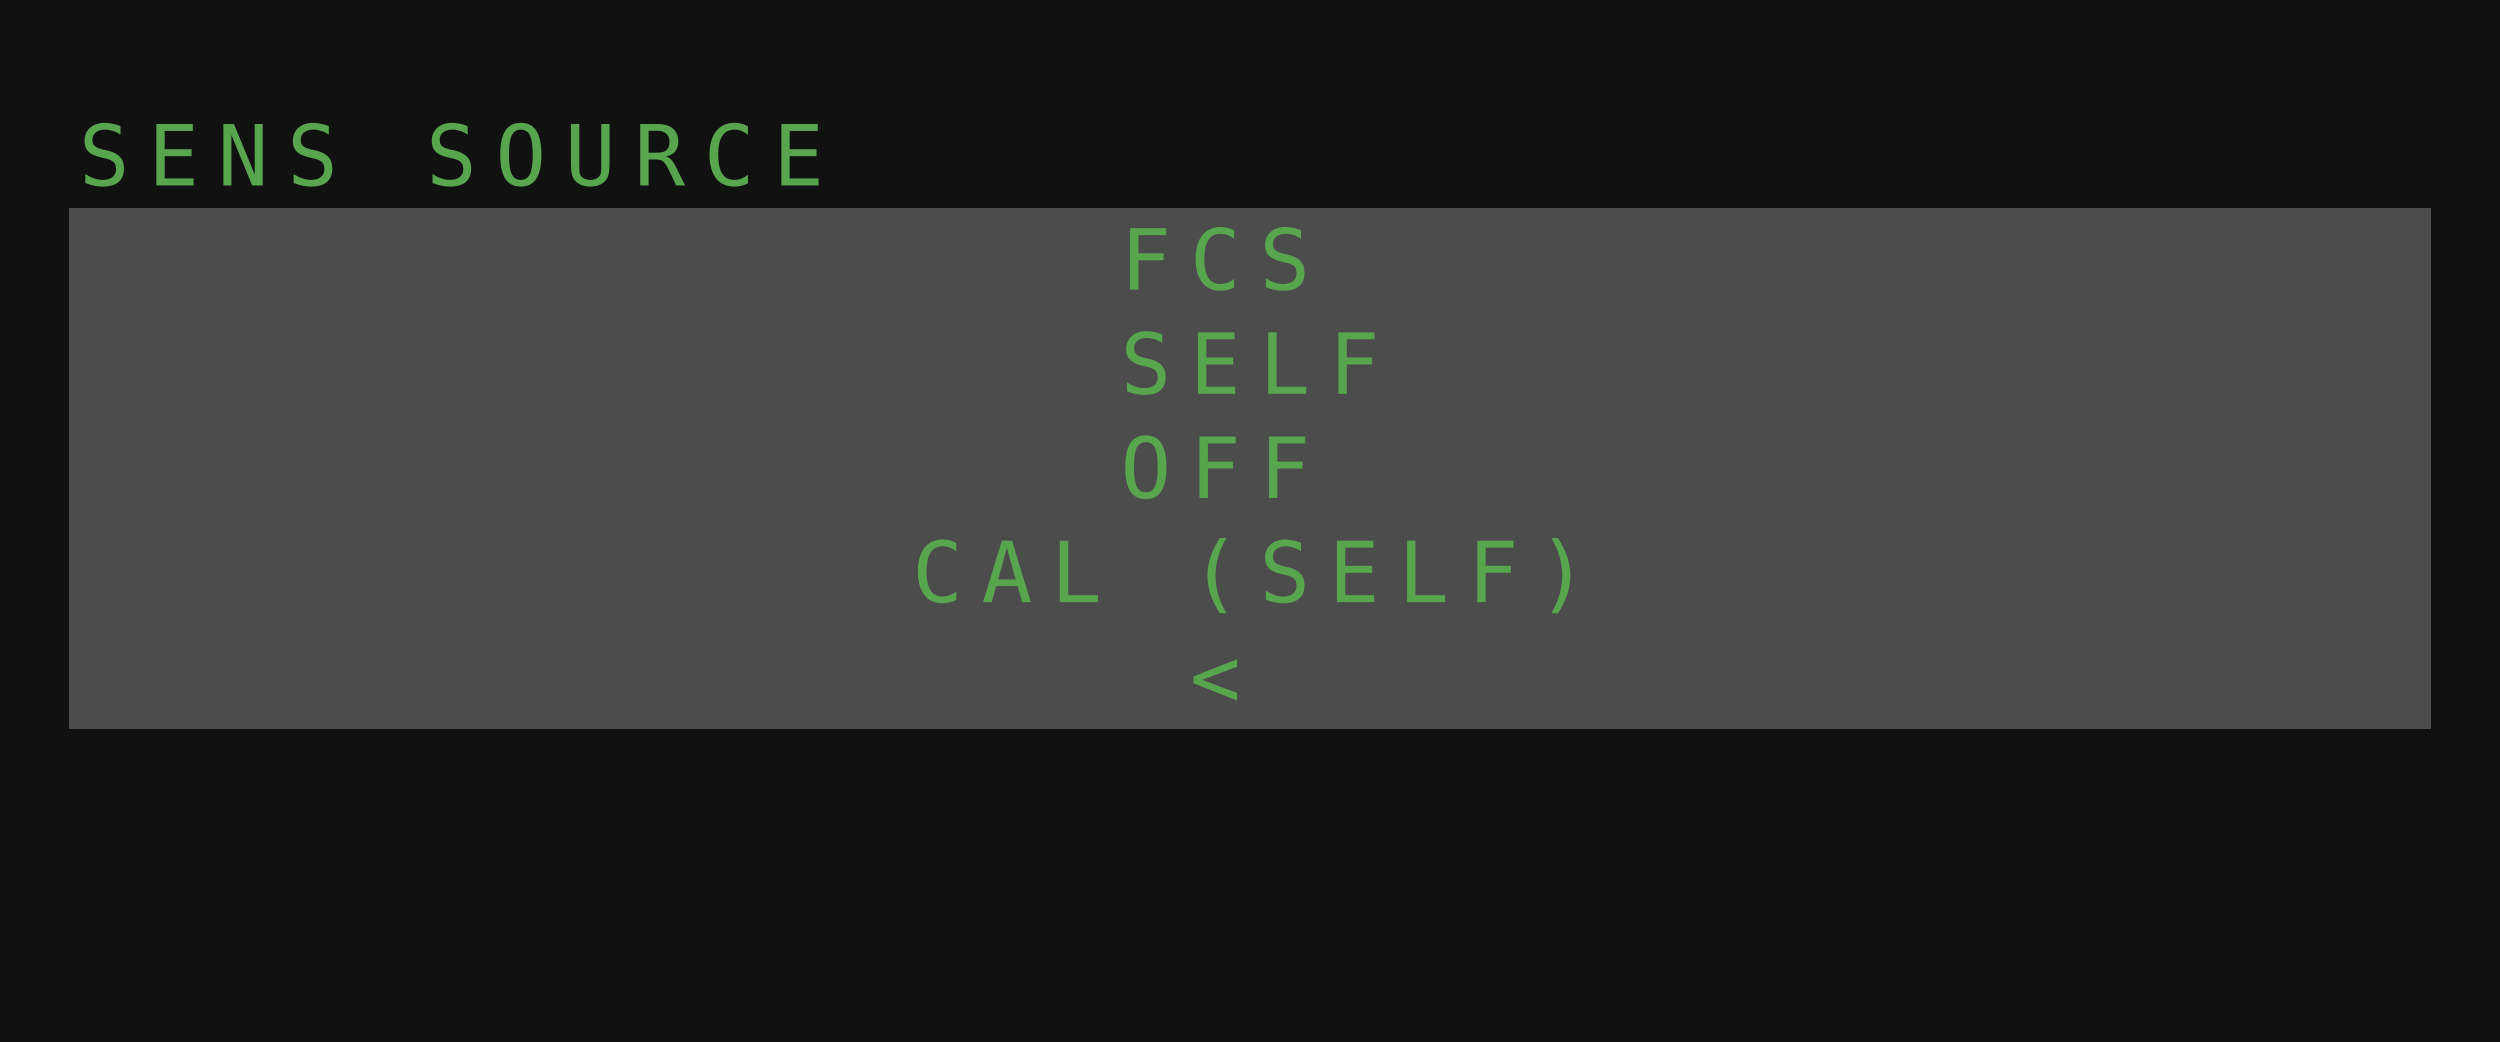
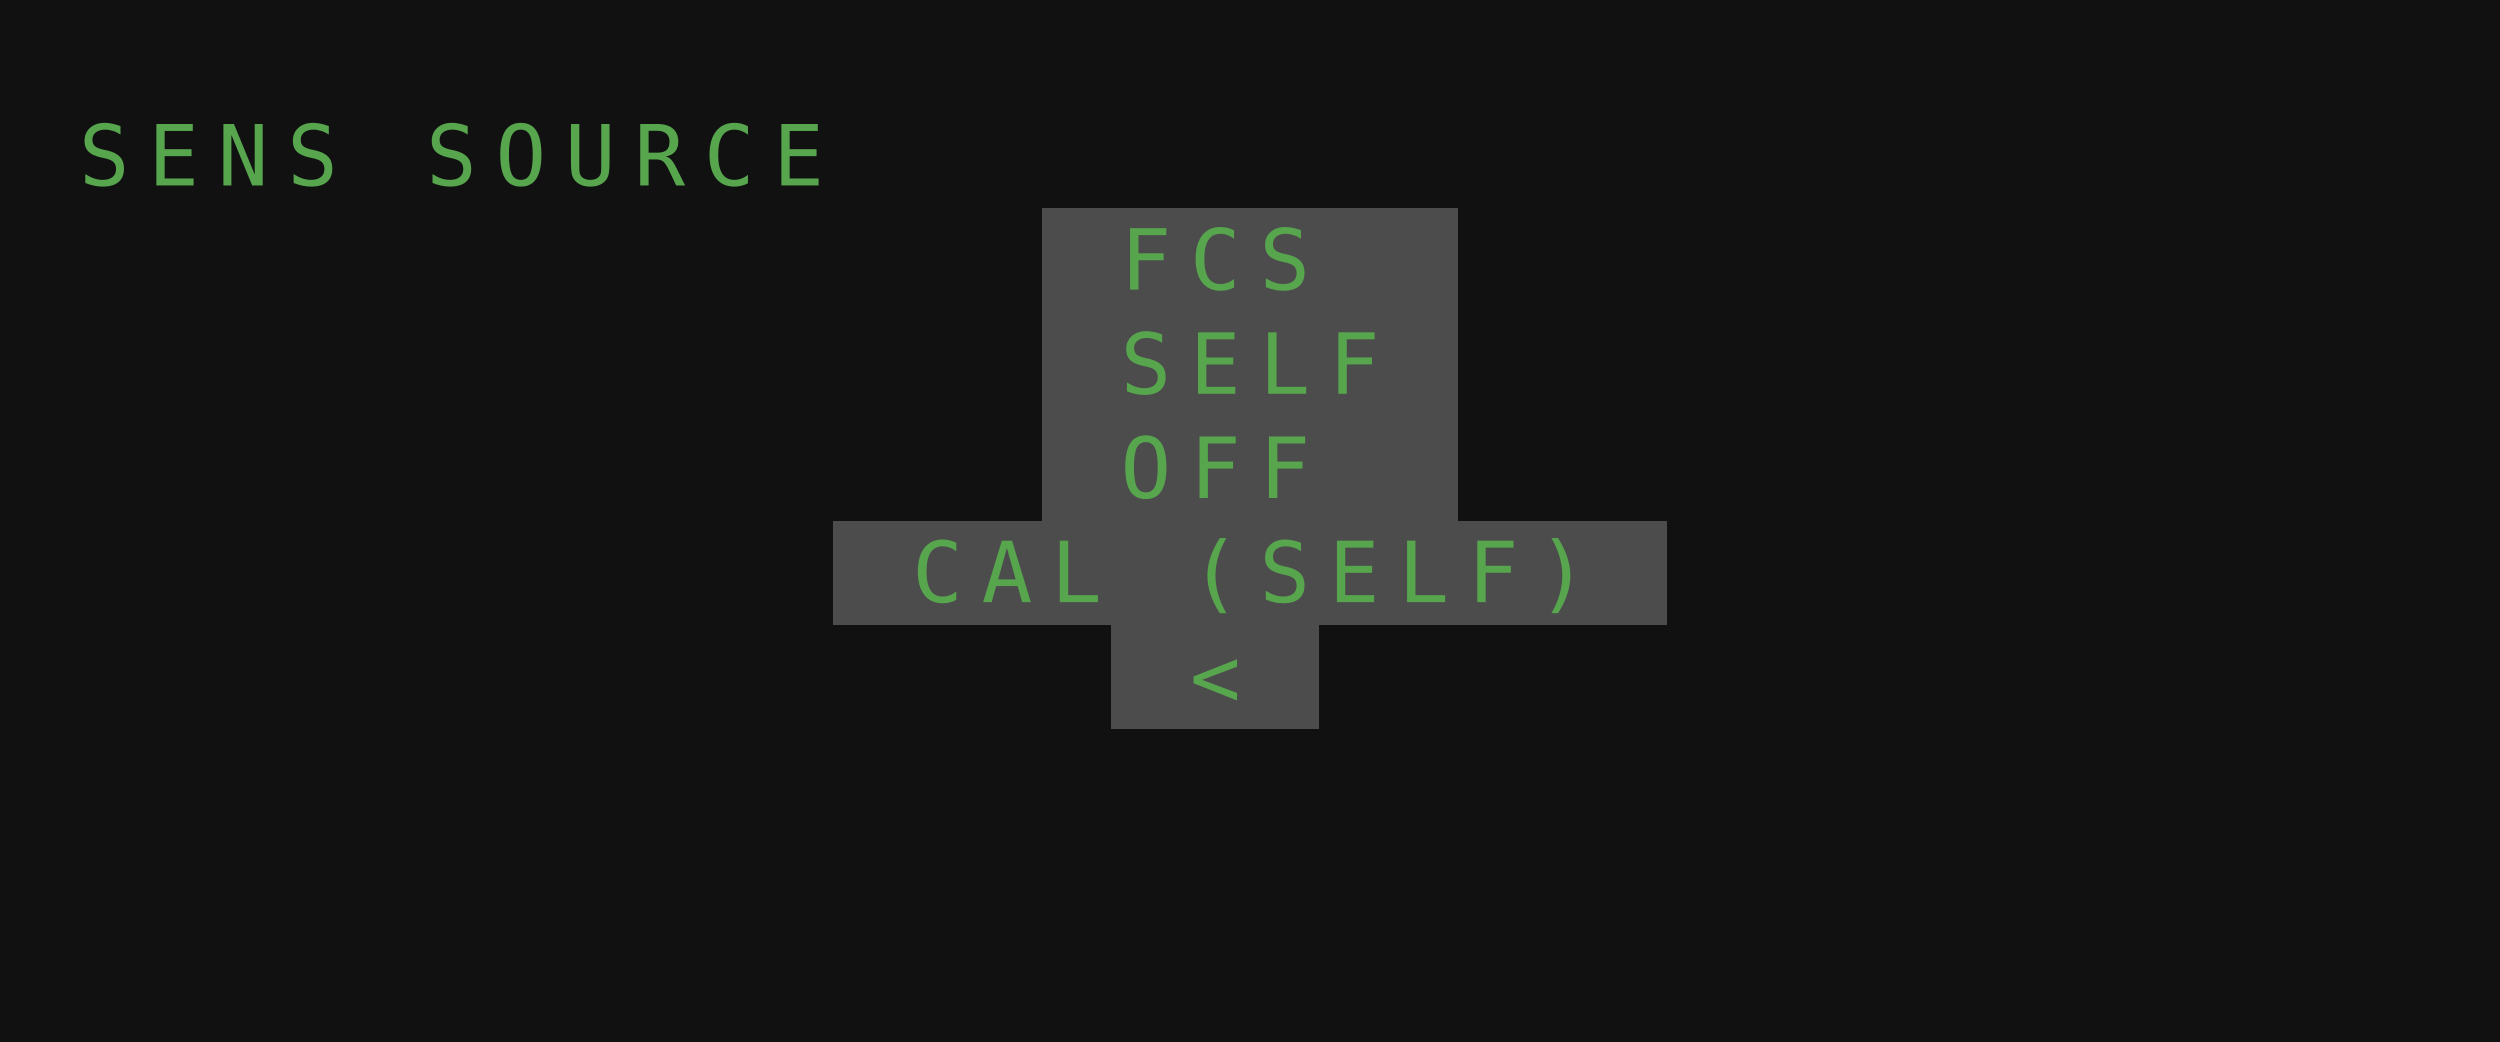
<svg xmlns="http://www.w3.org/2000/svg" width="504" height="210" viewBox="0 0 504 210" font-family="'DejaVu Sans Mono','Consolas',monospace" shape-rendering="crispEdges">
  <rect x="0" y="0" width="504" height="210" fill="#111111" />
  <rect x="0" y="0" width="504" height="21" fill="#111111" />
  <rect x="0" y="21" width="504" height="21" fill="#111111" />
-   <rect x="0" y="42" width="14" height="21" fill="#111111" />
-   <rect x="14" y="42" width="476" height="21" fill="#4c4c4c" />
-   <rect x="490" y="42" width="14" height="21" fill="#111111" />
-   <rect x="0" y="63" width="14" height="21" fill="#111111" />
-   <rect x="14" y="63" width="476" height="21" fill="#4c4c4c" />
-   <rect x="490" y="63" width="14" height="21" fill="#111111" />
-   <rect x="0" y="84" width="14" height="21" fill="#111111" />
-   <rect x="14" y="84" width="476" height="21" fill="#4c4c4c" />
-   <rect x="490" y="84" width="14" height="21" fill="#111111" />
-   <rect x="0" y="105" width="14" height="21" fill="#111111" />
-   <rect x="14" y="105" width="476" height="21" fill="#4c4c4c" />
-   <rect x="490" y="105" width="14" height="21" fill="#111111" />
-   <rect x="0" y="126" width="14" height="21" fill="#111111" />
-   <rect x="14" y="126" width="476" height="21" fill="#4c4c4c" />
-   <rect x="490" y="126" width="14" height="21" fill="#111111" />
+   <rect x="0" y="42" width="210" height="21" fill="#111111" />
+   <rect x="210" y="42" width="84" height="21" fill="#4c4c4c" />
+   <rect x="294" y="42" width="210" height="21" fill="#111111" />
+   <rect x="0" y="63" width="210" height="21" fill="#111111" />
+   <rect x="210" y="63" width="84" height="21" fill="#4c4c4c" />
+   <rect x="294" y="63" width="210" height="21" fill="#111111" />
+   <rect x="0" y="84" width="210" height="21" fill="#111111" />
+   <rect x="210" y="84" width="84" height="21" fill="#4c4c4c" />
+   <rect x="294" y="84" width="210" height="21" fill="#111111" />
+   <rect x="0" y="105" width="168" height="21" fill="#111111" />
+   <rect x="168" y="105" width="168" height="21" fill="#4c4c4c" />
+   <rect x="336" y="105" width="168" height="21" fill="#111111" />
+   <rect x="0" y="126" width="224" height="21" fill="#111111" />
+   <rect x="224" y="126" width="42" height="21" fill="#4c4c4c" />
+   <rect x="266" y="126" width="238" height="21" fill="#111111" />
  <rect x="0" y="147" width="504" height="21" fill="#111111" />
  <rect x="0" y="168" width="504" height="21" fill="#111111" />
  <rect x="0" y="189" width="504" height="21" fill="#111111" />
  <text x="21" y="31.5" fill="#57a64e" font-size="17" text-anchor="middle" dominant-baseline="central">S</text>
  <text x="35" y="31.5" fill="#57a64e" font-size="17" text-anchor="middle" dominant-baseline="central">E</text>
  <text x="49" y="31.5" fill="#57a64e" font-size="17" text-anchor="middle" dominant-baseline="central">N</text>
  <text x="63" y="31.5" fill="#57a64e" font-size="17" text-anchor="middle" dominant-baseline="central">S</text>
  <text x="91" y="31.5" fill="#57a64e" font-size="17" text-anchor="middle" dominant-baseline="central">S</text>
  <text x="105" y="31.5" fill="#57a64e" font-size="17" text-anchor="middle" dominant-baseline="central">O</text>
  <text x="119" y="31.5" fill="#57a64e" font-size="17" text-anchor="middle" dominant-baseline="central">U</text>
  <text x="133" y="31.5" fill="#57a64e" font-size="17" text-anchor="middle" dominant-baseline="central">R</text>
  <text x="147" y="31.5" fill="#57a64e" font-size="17" text-anchor="middle" dominant-baseline="central">C</text>
  <text x="161" y="31.5" fill="#57a64e" font-size="17" text-anchor="middle" dominant-baseline="central">E</text>
  <text x="231" y="52.5" fill="#57a64e" font-size="17" text-anchor="middle" dominant-baseline="central">F</text>
  <text x="245" y="52.5" fill="#57a64e" font-size="17" text-anchor="middle" dominant-baseline="central">C</text>
  <text x="259" y="52.5" fill="#57a64e" font-size="17" text-anchor="middle" dominant-baseline="central">S</text>
  <text x="231" y="73.5" fill="#57a64e" font-size="17" text-anchor="middle" dominant-baseline="central">S</text>
  <text x="245" y="73.5" fill="#57a64e" font-size="17" text-anchor="middle" dominant-baseline="central">E</text>
  <text x="259" y="73.5" fill="#57a64e" font-size="17" text-anchor="middle" dominant-baseline="central">L</text>
  <text x="273" y="73.5" fill="#57a64e" font-size="17" text-anchor="middle" dominant-baseline="central">F</text>
  <text x="231" y="94.5" fill="#57a64e" font-size="17" text-anchor="middle" dominant-baseline="central">O</text>
  <text x="245" y="94.5" fill="#57a64e" font-size="17" text-anchor="middle" dominant-baseline="central">F</text>
  <text x="259" y="94.5" fill="#57a64e" font-size="17" text-anchor="middle" dominant-baseline="central">F</text>
  <text x="189" y="115.5" fill="#57a64e" font-size="17" text-anchor="middle" dominant-baseline="central">C</text>
  <text x="203" y="115.5" fill="#57a64e" font-size="17" text-anchor="middle" dominant-baseline="central">A</text>
  <text x="217" y="115.5" fill="#57a64e" font-size="17" text-anchor="middle" dominant-baseline="central">L</text>
  <text x="245" y="115.5" fill="#57a64e" font-size="17" text-anchor="middle" dominant-baseline="central">(</text>
  <text x="259" y="115.5" fill="#57a64e" font-size="17" text-anchor="middle" dominant-baseline="central">S</text>
  <text x="273" y="115.5" fill="#57a64e" font-size="17" text-anchor="middle" dominant-baseline="central">E</text>
  <text x="287" y="115.5" fill="#57a64e" font-size="17" text-anchor="middle" dominant-baseline="central">L</text>
  <text x="301" y="115.5" fill="#57a64e" font-size="17" text-anchor="middle" dominant-baseline="central">F</text>
  <text x="315" y="115.5" fill="#57a64e" font-size="17" text-anchor="middle" dominant-baseline="central">)</text>
  <text x="245" y="136.5" fill="#57a64e" font-size="17" text-anchor="middle" dominant-baseline="central">&lt;</text>
</svg>
